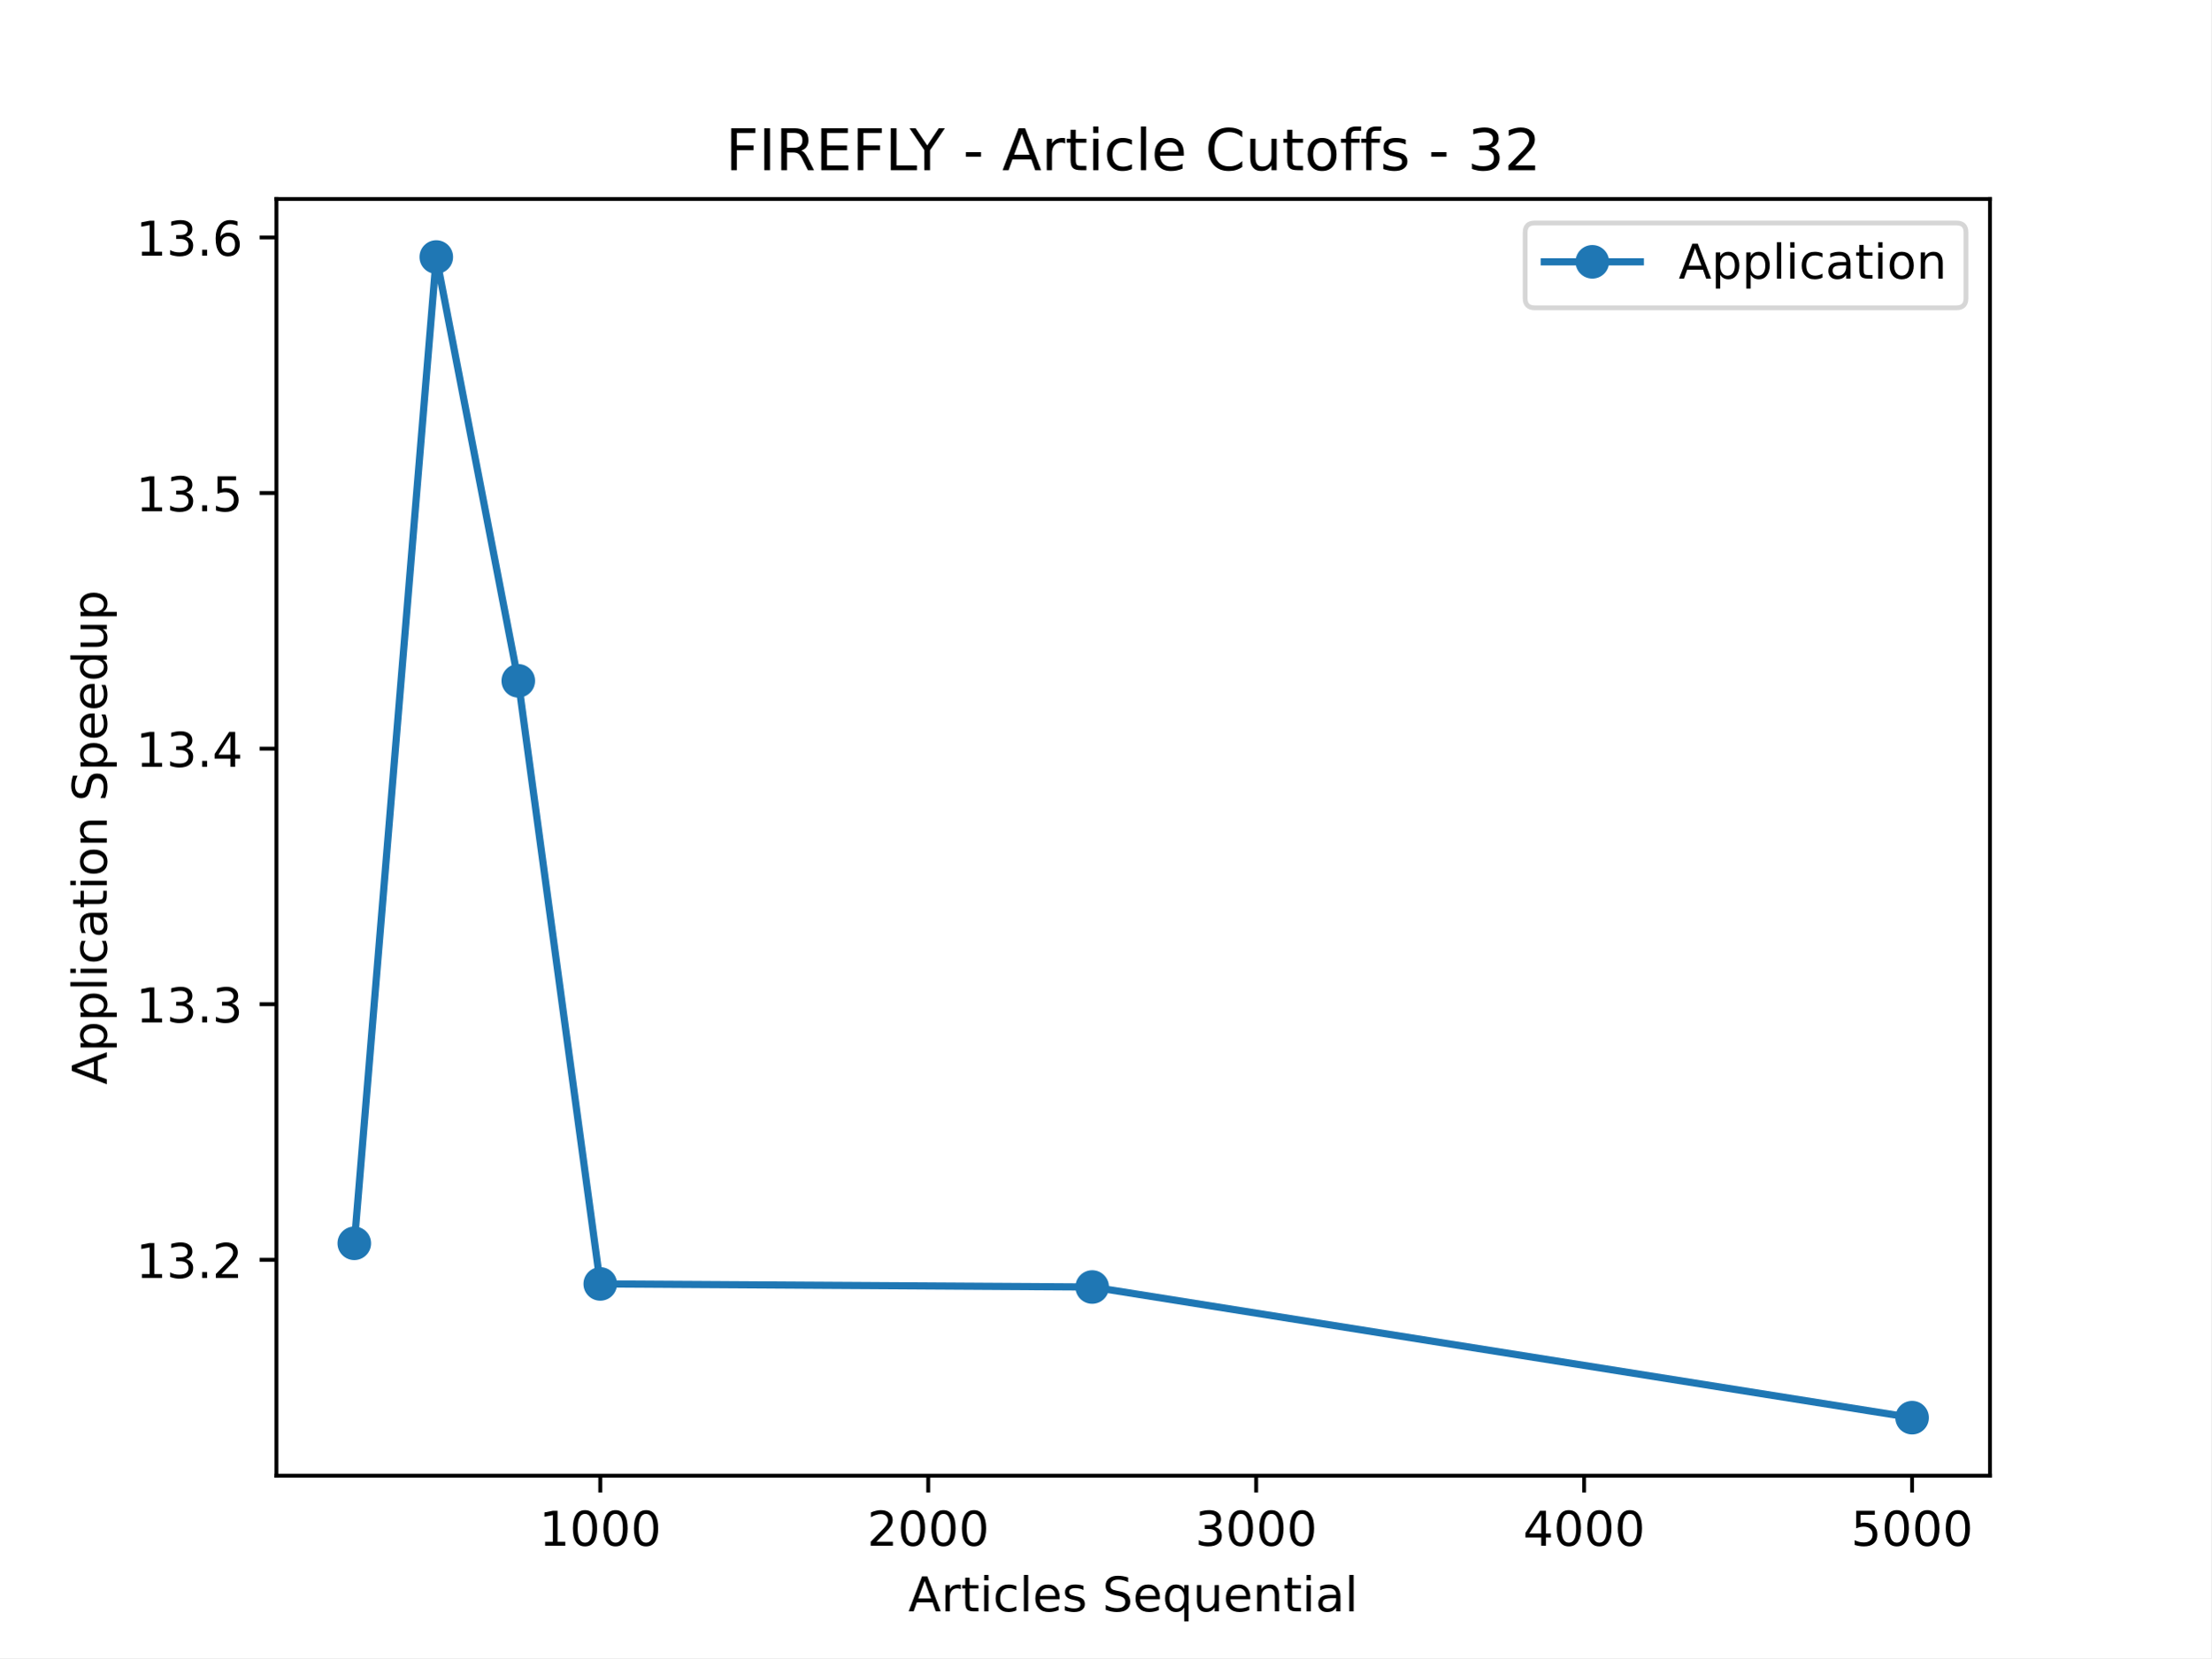
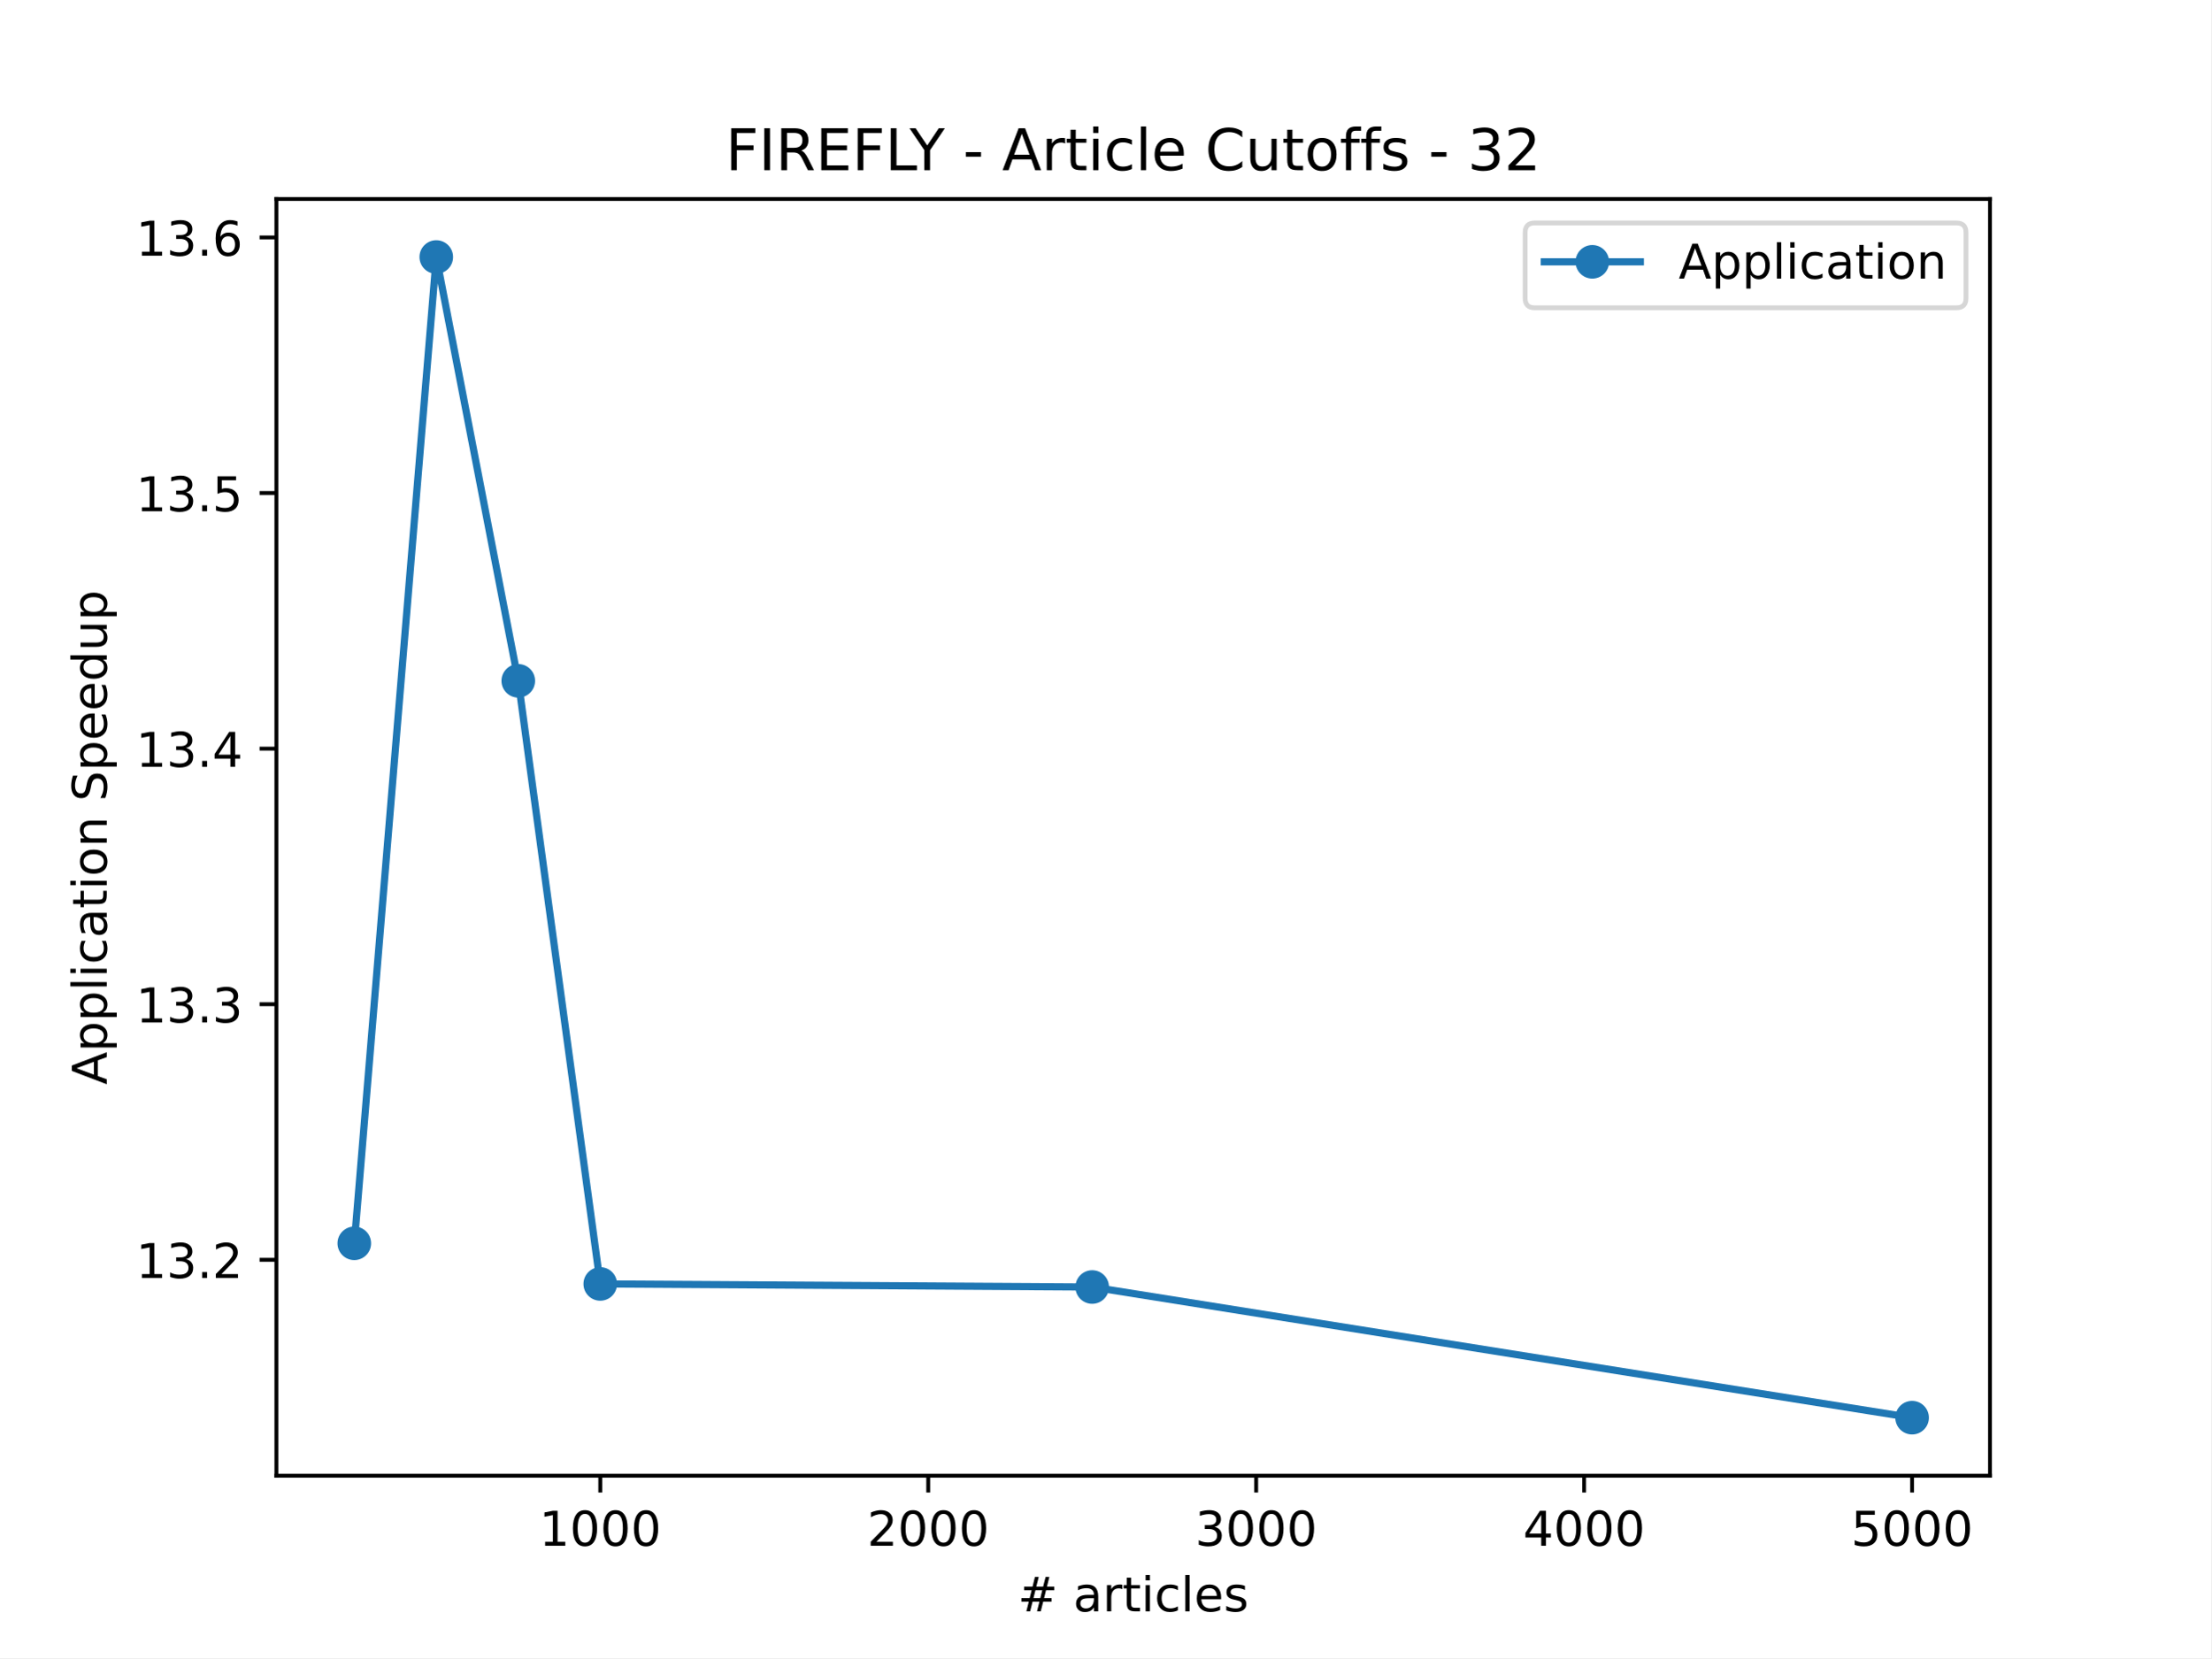
<svg xmlns="http://www.w3.org/2000/svg" xmlns:xlink="http://www.w3.org/1999/xlink" width="460.8pt" height="345.6pt" viewBox="0 0 460.8 345.6" version="1.1">
  <defs>
    <style type="text/css">*{stroke-linejoin: round; stroke-linecap: butt}</style>
  </defs>
  <g id="figure_1">
    <g id="patch_1">
      <path d="M 0 345.6  L 460.8 345.6  L 460.8 0  L 0 0  z " style="fill: #ffffff" />
    </g>
    <g id="axes_1">
      <g id="patch_2">
        <path d="M 57.6 307.584  L 414.72 307.584  L 414.72 41.472  L 57.6 41.472  z " style="fill: #ffffff" />
      </g>
      <g id="matplotlib.axis_1">
        <g id="xtick_1">
          <g id="line2d_1">
            <defs>
-               <path id="mc06e240959" d="M 0 0  L 0 3.5  " style="stroke: #000000; stroke-width: 0.8" />
+               <path id="maa7d274866" d="M 0 0  L 0 3.5  " style="stroke: #000000; stroke-width: 0.8" />
            </defs>
            <g>
-               <use xlink:href="#mc06e240959" x="125.094" y="307.584" style="stroke: #000000; stroke-width: 0.8" />
+               <use xlink:href="#maa7d274866" x="125.094" y="307.584" style="stroke: #000000; stroke-width: 0.8" />
            </g>
          </g>
          <g id="text_1">
            <g transform="translate(112.369 322.1824) scale(0.1 -0.1)">
              <defs>
                <path id="DejaVuSans-31" d="M 794 531  L 1825 531  L 1825 4091  L 703 3866  L 703 4441  L 1819 4666  L 2450 4666  L 2450 531  L 3481 531  L 3481 0  L 794 0  L 794 531  z " transform="scale(0.015625)" />
                <path id="DejaVuSans-30" d="M 2034 4250  Q 1547 4250 1301 3770  Q 1056 3291 1056 2328  Q 1056 1369 1301 889  Q 1547 409 2034 409  Q 2525 409 2770 889  Q 3016 1369 3016 2328  Q 3016 3291 2770 3770  Q 2525 4250 2034 4250  z M 2034 4750  Q 2819 4750 3233 4129  Q 3647 3509 3647 2328  Q 3647 1150 3233 529  Q 2819 -91 2034 -91  Q 1250 -91 836 529  Q 422 1150 422 2328  Q 422 3509 836 4129  Q 1250 4750 2034 4750  z " transform="scale(0.015625)" />
              </defs>
              <use xlink:href="#DejaVuSans-31" />
              <use xlink:href="#DejaVuSans-30" x="63.623" />
              <use xlink:href="#DejaVuSans-30" x="127.246" />
              <use xlink:href="#DejaVuSans-30" x="190.869" />
            </g>
          </g>
        </g>
        <g id="xtick_2">
          <g id="line2d_2">
            <g>
-               <use xlink:href="#mc06e240959" x="193.442" y="307.584" style="stroke: #000000; stroke-width: 0.8" />
+               <use xlink:href="#maa7d274866" x="193.442" y="307.584" style="stroke: #000000; stroke-width: 0.8" />
            </g>
          </g>
          <g id="text_2">
            <g transform="translate(180.7173 322.1824) scale(0.1 -0.1)">
              <defs>
                <path id="DejaVuSans-32" d="M 1228 531  L 3431 531  L 3431 0  L 469 0  L 469 531  Q 828 903 1448 1529  Q 2069 2156 2228 2338  Q 2531 2678 2651 2914  Q 2772 3150 2772 3378  Q 2772 3750 2511 3984  Q 2250 4219 1831 4219  Q 1534 4219 1204 4116  Q 875 4013 500 3803  L 500 4441  Q 881 4594 1212 4672  Q 1544 4750 1819 4750  Q 2544 4750 2975 4387  Q 3406 4025 3406 3419  Q 3406 3131 3298 2873  Q 3191 2616 2906 2266  Q 2828 2175 2409 1742  Q 1991 1309 1228 531  z " transform="scale(0.015625)" />
              </defs>
              <use xlink:href="#DejaVuSans-32" />
              <use xlink:href="#DejaVuSans-30" x="63.623" />
              <use xlink:href="#DejaVuSans-30" x="127.246" />
              <use xlink:href="#DejaVuSans-30" x="190.869" />
            </g>
          </g>
        </g>
        <g id="xtick_3">
          <g id="line2d_3">
            <g>
-               <use xlink:href="#mc06e240959" x="261.791" y="307.584" style="stroke: #000000; stroke-width: 0.8" />
+               <use xlink:href="#maa7d274866" x="261.791" y="307.584" style="stroke: #000000; stroke-width: 0.8" />
            </g>
          </g>
          <g id="text_3">
            <g transform="translate(249.0656 322.1824) scale(0.1 -0.1)">
              <defs>
                <path id="DejaVuSans-33" d="M 2597 2516  Q 3050 2419 3304 2112  Q 3559 1806 3559 1356  Q 3559 666 3084 287  Q 2609 -91 1734 -91  Q 1441 -91 1130 -33  Q 819 25 488 141  L 488 750  Q 750 597 1062 519  Q 1375 441 1716 441  Q 2309 441 2620 675  Q 2931 909 2931 1356  Q 2931 1769 2642 2001  Q 2353 2234 1838 2234  L 1294 2234  L 1294 2753  L 1863 2753  Q 2328 2753 2575 2939  Q 2822 3125 2822 3475  Q 2822 3834 2567 4026  Q 2313 4219 1838 4219  Q 1578 4219 1281 4162  Q 984 4106 628 3988  L 628 4550  Q 988 4650 1302 4700  Q 1616 4750 1894 4750  Q 2613 4750 3031 4423  Q 3450 4097 3450 3541  Q 3450 3153 3228 2886  Q 3006 2619 2597 2516  z " transform="scale(0.015625)" />
              </defs>
              <use xlink:href="#DejaVuSans-33" />
              <use xlink:href="#DejaVuSans-30" x="63.623" />
              <use xlink:href="#DejaVuSans-30" x="127.246" />
              <use xlink:href="#DejaVuSans-30" x="190.869" />
            </g>
          </g>
        </g>
        <g id="xtick_4">
          <g id="line2d_4">
            <g>
-               <use xlink:href="#mc06e240959" x="330.139" y="307.584" style="stroke: #000000; stroke-width: 0.8" />
+               <use xlink:href="#maa7d274866" x="330.139" y="307.584" style="stroke: #000000; stroke-width: 0.8" />
            </g>
          </g>
          <g id="text_4">
            <g transform="translate(317.4139 322.1824) scale(0.1 -0.1)">
              <defs>
                <path id="DejaVuSans-34" d="M 2419 4116  L 825 1625  L 2419 1625  L 2419 4116  z M 2253 4666  L 3047 4666  L 3047 1625  L 3713 1625  L 3713 1100  L 3047 1100  L 3047 0  L 2419 0  L 2419 1100  L 313 1100  L 313 1709  L 2253 4666  z " transform="scale(0.015625)" />
              </defs>
              <use xlink:href="#DejaVuSans-34" />
              <use xlink:href="#DejaVuSans-30" x="63.623" />
              <use xlink:href="#DejaVuSans-30" x="127.246" />
              <use xlink:href="#DejaVuSans-30" x="190.869" />
            </g>
          </g>
        </g>
        <g id="xtick_5">
          <g id="line2d_5">
            <g>
-               <use xlink:href="#mc06e240959" x="398.487" y="307.584" style="stroke: #000000; stroke-width: 0.8" />
+               <use xlink:href="#maa7d274866" x="398.487" y="307.584" style="stroke: #000000; stroke-width: 0.8" />
            </g>
          </g>
          <g id="text_5">
            <g transform="translate(385.7623 322.1824) scale(0.1 -0.1)">
              <defs>
                <path id="DejaVuSans-35" d="M 691 4666  L 3169 4666  L 3169 4134  L 1269 4134  L 1269 2991  Q 1406 3038 1543 3061  Q 1681 3084 1819 3084  Q 2600 3084 3056 2656  Q 3513 2228 3513 1497  Q 3513 744 3044 326  Q 2575 -91 1722 -91  Q 1428 -91 1123 -41  Q 819 9 494 109  L 494 744  Q 775 591 1075 516  Q 1375 441 1709 441  Q 2250 441 2565 725  Q 2881 1009 2881 1497  Q 2881 1984 2565 2268  Q 2250 2553 1709 2553  Q 1456 2553 1204 2497  Q 953 2441 691 2322  L 691 4666  z " transform="scale(0.015625)" />
              </defs>
              <use xlink:href="#DejaVuSans-35" />
              <use xlink:href="#DejaVuSans-30" x="63.623" />
              <use xlink:href="#DejaVuSans-30" x="127.246" />
              <use xlink:href="#DejaVuSans-30" x="190.869" />
            </g>
          </g>
        </g>
        <g id="text_6">
-           <g transform="translate(189.285 335.8606) scale(0.1 -0.1)">
+           <g transform="translate(212.0928 335.8606) scale(0.1 -0.1)">
            <defs>
-               <path id="DejaVuSans-41" d="M 2188 4044  L 1331 1722  L 3047 1722  L 2188 4044  z M 1831 4666  L 2547 4666  L 4325 0  L 3669 0  L 3244 1197  L 1141 1197  L 716 0  L 50 0  L 1831 4666  z " transform="scale(0.015625)" />
+               <path id="DejaVuSans-23" d="M 3272 2816  L 2363 2816  L 2100 1772  L 3016 1772  L 3272 2816  z M 2803 4594  L 2478 3297  L 3391 3297  L 3719 4594  L 4219 4594  L 3897 3297  L 4872 3297  L 4872 2816  L 3775 2816  L 3519 1772  L 4513 1772  L 4513 1294  L 3397 1294  L 3072 0  L 2572 0  L 2894 1294  L 1978 1294  L 1656 0  L 1153 0  L 1478 1294  L 494 1294  L 494 1772  L 1594 1772  L 1856 2816  L 850 2816  L 850 3297  L 1978 3297  L 2297 4594  L 2803 4594  z " transform="scale(0.015625)" />
+               <path id="DejaVuSans-20" transform="scale(0.015625)" />
+               <path id="DejaVuSans-61" d="M 2194 1759  Q 1497 1759 1228 1600  Q 959 1441 959 1056  Q 959 750 1161 570  Q 1363 391 1709 391  Q 2188 391 2477 730  Q 2766 1069 2766 1631  L 2766 1759  L 2194 1759  z M 3341 1997  L 3341 0  L 2766 0  L 2766 531  Q 2569 213 2275 61  Q 1981 -91 1556 -91  Q 1019 -91 701 211  Q 384 513 384 1019  Q 384 1609 779 1909  Q 1175 2209 1959 2209  L 2766 2209  L 2766 2266  Q 2766 2663 2505 2880  Q 2244 3097 1772 3097  Q 1472 3097 1187 3025  Q 903 2953 641 2809  L 641 3341  Q 956 3463 1253 3523  Q 1550 3584 1831 3584  Q 2591 3584 2966 3190  Q 3341 2797 3341 1997  z " transform="scale(0.015625)" />
              <path id="DejaVuSans-72" d="M 2631 2963  Q 2534 3019 2420 3045  Q 2306 3072 2169 3072  Q 1681 3072 1420 2755  Q 1159 2438 1159 1844  L 1159 0  L 581 0  L 581 3500  L 1159 3500  L 1159 2956  Q 1341 3275 1631 3429  Q 1922 3584 2338 3584  Q 2397 3584 2469 3576  Q 2541 3569 2628 3553  L 2631 2963  z " transform="scale(0.015625)" />
              <path id="DejaVuSans-74" d="M 1172 4494  L 1172 3500  L 2356 3500  L 2356 3053  L 1172 3053  L 1172 1153  Q 1172 725 1289 603  Q 1406 481 1766 481  L 2356 481  L 2356 0  L 1766 0  Q 1100 0 847 248  Q 594 497 594 1153  L 594 3053  L 172 3053  L 172 3500  L 594 3500  L 594 4494  L 1172 4494  z " transform="scale(0.015625)" />
              <path id="DejaVuSans-69" d="M 603 3500  L 1178 3500  L 1178 0  L 603 0  L 603 3500  z M 603 4863  L 1178 4863  L 1178 4134  L 603 4134  L 603 4863  z " transform="scale(0.015625)" />
              <path id="DejaVuSans-63" d="M 3122 3366  L 3122 2828  Q 2878 2963 2633 3030  Q 2388 3097 2138 3097  Q 1578 3097 1268 2742  Q 959 2388 959 1747  Q 959 1106 1268 751  Q 1578 397 2138 397  Q 2388 397 2633 464  Q 2878 531 3122 666  L 3122 134  Q 2881 22 2623 -34  Q 2366 -91 2075 -91  Q 1284 -91 818 406  Q 353 903 353 1747  Q 353 2603 823 3093  Q 1294 3584 2113 3584  Q 2378 3584 2631 3529  Q 2884 3475 3122 3366  z " transform="scale(0.015625)" />
              <path id="DejaVuSans-6c" d="M 603 4863  L 1178 4863  L 1178 0  L 603 0  L 603 4863  z " transform="scale(0.015625)" />
              <path id="DejaVuSans-65" d="M 3597 1894  L 3597 1613  L 953 1613  Q 991 1019 1311 708  Q 1631 397 2203 397  Q 2534 397 2845 478  Q 3156 559 3463 722  L 3463 178  Q 3153 47 2828 -22  Q 2503 -91 2169 -91  Q 1331 -91 842 396  Q 353 884 353 1716  Q 353 2575 817 3079  Q 1281 3584 2069 3584  Q 2775 3584 3186 3129  Q 3597 2675 3597 1894  z M 3022 2063  Q 3016 2534 2758 2815  Q 2500 3097 2075 3097  Q 1594 3097 1305 2825  Q 1016 2553 972 2059  L 3022 2063  z " transform="scale(0.015625)" />
              <path id="DejaVuSans-73" d="M 2834 3397  L 2834 2853  Q 2591 2978 2328 3040  Q 2066 3103 1784 3103  Q 1356 3103 1142 2972  Q 928 2841 928 2578  Q 928 2378 1081 2264  Q 1234 2150 1697 2047  L 1894 2003  Q 2506 1872 2764 1633  Q 3022 1394 3022 966  Q 3022 478 2636 193  Q 2250 -91 1575 -91  Q 1294 -91 989 -36  Q 684 19 347 128  L 347 722  Q 666 556 975 473  Q 1284 391 1588 391  Q 1994 391 2212 530  Q 2431 669 2431 922  Q 2431 1156 2273 1281  Q 2116 1406 1581 1522  L 1381 1569  Q 847 1681 609 1914  Q 372 2147 372 2553  Q 372 3047 722 3315  Q 1072 3584 1716 3584  Q 2034 3584 2315 3537  Q 2597 3491 2834 3397  z " transform="scale(0.015625)" />
-               <path id="DejaVuSans-20" transform="scale(0.015625)" />
-               <path id="DejaVuSans-53" d="M 3425 4513  L 3425 3897  Q 3066 4069 2747 4153  Q 2428 4238 2131 4238  Q 1616 4238 1336 4038  Q 1056 3838 1056 3469  Q 1056 3159 1242 3001  Q 1428 2844 1947 2747  L 2328 2669  Q 3034 2534 3370 2195  Q 3706 1856 3706 1288  Q 3706 609 3251 259  Q 2797 -91 1919 -91  Q 1588 -91 1214 -16  Q 841 59 441 206  L 441 856  Q 825 641 1194 531  Q 1563 422 1919 422  Q 2459 422 2753 634  Q 3047 847 3047 1241  Q 3047 1584 2836 1778  Q 2625 1972 2144 2069  L 1759 2144  Q 1053 2284 737 2584  Q 422 2884 422 3419  Q 422 4038 858 4394  Q 1294 4750 2059 4750  Q 2388 4750 2728 4690  Q 3069 4631 3425 4513  z " transform="scale(0.015625)" />
-               <path id="DejaVuSans-71" d="M 947 1747  Q 947 1113 1208 752  Q 1469 391 1925 391  Q 2381 391 2643 752  Q 2906 1113 2906 1747  Q 2906 2381 2643 2742  Q 2381 3103 1925 3103  Q 1469 3103 1208 2742  Q 947 2381 947 1747  z M 2906 525  Q 2725 213 2448 61  Q 2172 -91 1784 -91  Q 1150 -91 751 415  Q 353 922 353 1747  Q 353 2572 751 3078  Q 1150 3584 1784 3584  Q 2172 3584 2448 3432  Q 2725 3281 2906 2969  L 2906 3500  L 3481 3500  L 3481 -1331  L 2906 -1331  L 2906 525  z " transform="scale(0.015625)" />
-               <path id="DejaVuSans-75" d="M 544 1381  L 544 3500  L 1119 3500  L 1119 1403  Q 1119 906 1312 657  Q 1506 409 1894 409  Q 2359 409 2629 706  Q 2900 1003 2900 1516  L 2900 3500  L 3475 3500  L 3475 0  L 2900 0  L 2900 538  Q 2691 219 2414 64  Q 2138 -91 1772 -91  Q 1169 -91 856 284  Q 544 659 544 1381  z M 1991 3584  L 1991 3584  z " transform="scale(0.015625)" />
-               <path id="DejaVuSans-6e" d="M 3513 2113  L 3513 0  L 2938 0  L 2938 2094  Q 2938 2591 2744 2837  Q 2550 3084 2163 3084  Q 1697 3084 1428 2787  Q 1159 2491 1159 1978  L 1159 0  L 581 0  L 581 3500  L 1159 3500  L 1159 2956  Q 1366 3272 1645 3428  Q 1925 3584 2291 3584  Q 2894 3584 3203 3211  Q 3513 2838 3513 2113  z " transform="scale(0.015625)" />
-               <path id="DejaVuSans-61" d="M 2194 1759  Q 1497 1759 1228 1600  Q 959 1441 959 1056  Q 959 750 1161 570  Q 1363 391 1709 391  Q 2188 391 2477 730  Q 2766 1069 2766 1631  L 2766 1759  L 2194 1759  z M 3341 1997  L 3341 0  L 2766 0  L 2766 531  Q 2569 213 2275 61  Q 1981 -91 1556 -91  Q 1019 -91 701 211  Q 384 513 384 1019  Q 384 1609 779 1909  Q 1175 2209 1959 2209  L 2766 2209  L 2766 2266  Q 2766 2663 2505 2880  Q 2244 3097 1772 3097  Q 1472 3097 1187 3025  Q 903 2953 641 2809  L 641 3341  Q 956 3463 1253 3523  Q 1550 3584 1831 3584  Q 2591 3584 2966 3190  Q 3341 2797 3341 1997  z " transform="scale(0.015625)" />
            </defs>
-             <use xlink:href="#DejaVuSans-41" />
-             <use xlink:href="#DejaVuSans-72" x="68.408" />
-             <use xlink:href="#DejaVuSans-74" x="109.521" />
-             <use xlink:href="#DejaVuSans-69" x="148.73" />
-             <use xlink:href="#DejaVuSans-63" x="176.514" />
-             <use xlink:href="#DejaVuSans-6c" x="231.494" />
-             <use xlink:href="#DejaVuSans-65" x="259.277" />
-             <use xlink:href="#DejaVuSans-73" x="320.801" />
-             <use xlink:href="#DejaVuSans-20" x="372.9" />
-             <use xlink:href="#DejaVuSans-53" x="404.688" />
-             <use xlink:href="#DejaVuSans-65" x="468.164" />
-             <use xlink:href="#DejaVuSans-71" x="529.688" />
-             <use xlink:href="#DejaVuSans-75" x="593.164" />
-             <use xlink:href="#DejaVuSans-65" x="656.543" />
-             <use xlink:href="#DejaVuSans-6e" x="718.066" />
-             <use xlink:href="#DejaVuSans-74" x="781.445" />
-             <use xlink:href="#DejaVuSans-69" x="820.654" />
-             <use xlink:href="#DejaVuSans-61" x="848.438" />
-             <use xlink:href="#DejaVuSans-6c" x="909.717" />
+             <use xlink:href="#DejaVuSans-23" />
+             <use xlink:href="#DejaVuSans-20" x="83.789" />
+             <use xlink:href="#DejaVuSans-61" x="115.576" />
+             <use xlink:href="#DejaVuSans-72" x="176.855" />
+             <use xlink:href="#DejaVuSans-74" x="217.969" />
+             <use xlink:href="#DejaVuSans-69" x="257.178" />
+             <use xlink:href="#DejaVuSans-63" x="284.961" />
+             <use xlink:href="#DejaVuSans-6c" x="339.941" />
+             <use xlink:href="#DejaVuSans-65" x="367.725" />
+             <use xlink:href="#DejaVuSans-73" x="429.248" />
          </g>
        </g>
      </g>
      <g id="matplotlib.axis_2">
        <g id="ytick_1">
          <g id="line2d_6">
            <defs>
-               <path id="mab95c11732" d="M 0 0  L -3.5 0  " style="stroke: #000000; stroke-width: 0.8" />
+               <path id="m2fe4d345ac" d="M 0 0  L -3.5 0  " style="stroke: #000000; stroke-width: 0.8" />
            </defs>
            <g>
-               <use xlink:href="#mab95c11732" x="57.6" y="262.582" style="stroke: #000000; stroke-width: 0.8" />
+               <use xlink:href="#m2fe4d345ac" x="57.6" y="262.582" style="stroke: #000000; stroke-width: 0.8" />
            </g>
          </g>
          <g id="text_7">
            <g transform="translate(28.33438 266.3814) scale(0.1 -0.1)">
              <defs>
                <path id="DejaVuSans-2e" d="M 684 794  L 1344 794  L 1344 0  L 684 0  L 684 794  z " transform="scale(0.015625)" />
              </defs>
              <use xlink:href="#DejaVuSans-31" />
              <use xlink:href="#DejaVuSans-33" x="63.623" />
              <use xlink:href="#DejaVuSans-2e" x="127.246" />
              <use xlink:href="#DejaVuSans-32" x="159.033" />
            </g>
          </g>
        </g>
        <g id="ytick_2">
          <g id="line2d_7">
            <g>
-               <use xlink:href="#mab95c11732" x="57.6" y="209.309" style="stroke: #000000; stroke-width: 0.8" />
+               <use xlink:href="#m2fe4d345ac" x="57.6" y="209.309" style="stroke: #000000; stroke-width: 0.8" />
            </g>
          </g>
          <g id="text_8">
            <g transform="translate(28.33438 213.1084) scale(0.1 -0.1)">
              <use xlink:href="#DejaVuSans-31" />
              <use xlink:href="#DejaVuSans-33" x="63.623" />
              <use xlink:href="#DejaVuSans-2e" x="127.246" />
              <use xlink:href="#DejaVuSans-33" x="159.033" />
            </g>
          </g>
        </g>
        <g id="ytick_3">
          <g id="line2d_8">
            <g>
-               <use xlink:href="#mab95c11732" x="57.6" y="156.036" style="stroke: #000000; stroke-width: 0.8" />
+               <use xlink:href="#m2fe4d345ac" x="57.6" y="156.036" style="stroke: #000000; stroke-width: 0.8" />
            </g>
          </g>
          <g id="text_9">
            <g transform="translate(28.33438 159.8354) scale(0.1 -0.1)">
              <use xlink:href="#DejaVuSans-31" />
              <use xlink:href="#DejaVuSans-33" x="63.623" />
              <use xlink:href="#DejaVuSans-2e" x="127.246" />
              <use xlink:href="#DejaVuSans-34" x="159.033" />
            </g>
          </g>
        </g>
        <g id="ytick_4">
          <g id="line2d_9">
            <g>
-               <use xlink:href="#mab95c11732" x="57.6" y="102.763" style="stroke: #000000; stroke-width: 0.8" />
+               <use xlink:href="#m2fe4d345ac" x="57.6" y="102.763" style="stroke: #000000; stroke-width: 0.8" />
            </g>
          </g>
          <g id="text_10">
            <g transform="translate(28.33438 106.5624) scale(0.1 -0.1)">
              <use xlink:href="#DejaVuSans-31" />
              <use xlink:href="#DejaVuSans-33" x="63.623" />
              <use xlink:href="#DejaVuSans-2e" x="127.246" />
              <use xlink:href="#DejaVuSans-35" x="159.033" />
            </g>
          </g>
        </g>
        <g id="ytick_5">
          <g id="line2d_10">
            <g>
-               <use xlink:href="#mab95c11732" x="57.6" y="49.49" style="stroke: #000000; stroke-width: 0.8" />
+               <use xlink:href="#m2fe4d345ac" x="57.6" y="49.49" style="stroke: #000000; stroke-width: 0.8" />
            </g>
          </g>
          <g id="text_11">
            <g transform="translate(28.33438 53.28939) scale(0.1 -0.1)">
              <defs>
                <path id="DejaVuSans-36" d="M 2113 2584  Q 1688 2584 1439 2293  Q 1191 2003 1191 1497  Q 1191 994 1439 701  Q 1688 409 2113 409  Q 2538 409 2786 701  Q 3034 994 3034 1497  Q 3034 2003 2786 2293  Q 2538 2584 2113 2584  z M 3366 4563  L 3366 3988  Q 3128 4100 2886 4159  Q 2644 4219 2406 4219  Q 1781 4219 1451 3797  Q 1122 3375 1075 2522  Q 1259 2794 1537 2939  Q 1816 3084 2150 3084  Q 2853 3084 3261 2657  Q 3669 2231 3669 1497  Q 3669 778 3244 343  Q 2819 -91 2113 -91  Q 1303 -91 875 529  Q 447 1150 447 2328  Q 447 3434 972 4092  Q 1497 4750 2381 4750  Q 2619 4750 2861 4703  Q 3103 4656 3366 4563  z " transform="scale(0.015625)" />
              </defs>
              <use xlink:href="#DejaVuSans-31" />
              <use xlink:href="#DejaVuSans-33" x="63.623" />
              <use xlink:href="#DejaVuSans-2e" x="127.246" />
              <use xlink:href="#DejaVuSans-36" x="159.033" />
            </g>
          </g>
        </g>
        <g id="text_12">
          <g transform="translate(22.25469 226.0733) rotate(-90) scale(0.1 -0.1)">
            <defs>
+               <path id="DejaVuSans-41" d="M 2188 4044  L 1331 1722  L 3047 1722  L 2188 4044  z M 1831 4666  L 2547 4666  L 4325 0  L 3669 0  L 3244 1197  L 1141 1197  L 716 0  L 50 0  L 1831 4666  z " transform="scale(0.015625)" />
              <path id="DejaVuSans-70" d="M 1159 525  L 1159 -1331  L 581 -1331  L 581 3500  L 1159 3500  L 1159 2969  Q 1341 3281 1617 3432  Q 1894 3584 2278 3584  Q 2916 3584 3314 3078  Q 3713 2572 3713 1747  Q 3713 922 3314 415  Q 2916 -91 2278 -91  Q 1894 -91 1617 61  Q 1341 213 1159 525  z M 3116 1747  Q 3116 2381 2855 2742  Q 2594 3103 2138 3103  Q 1681 3103 1420 2742  Q 1159 2381 1159 1747  Q 1159 1113 1420 752  Q 1681 391 2138 391  Q 2594 391 2855 752  Q 3116 1113 3116 1747  z " transform="scale(0.015625)" />
              <path id="DejaVuSans-6f" d="M 1959 3097  Q 1497 3097 1228 2736  Q 959 2375 959 1747  Q 959 1119 1226 758  Q 1494 397 1959 397  Q 2419 397 2687 759  Q 2956 1122 2956 1747  Q 2956 2369 2687 2733  Q 2419 3097 1959 3097  z M 1959 3584  Q 2709 3584 3137 3096  Q 3566 2609 3566 1747  Q 3566 888 3137 398  Q 2709 -91 1959 -91  Q 1206 -91 779 398  Q 353 888 353 1747  Q 353 2609 779 3096  Q 1206 3584 1959 3584  z " transform="scale(0.015625)" />
+               <path id="DejaVuSans-6e" d="M 3513 2113  L 3513 0  L 2938 0  L 2938 2094  Q 2938 2591 2744 2837  Q 2550 3084 2163 3084  Q 1697 3084 1428 2787  Q 1159 2491 1159 1978  L 1159 0  L 581 0  L 581 3500  L 1159 3500  L 1159 2956  Q 1366 3272 1645 3428  Q 1925 3584 2291 3584  Q 2894 3584 3203 3211  Q 3513 2838 3513 2113  z " transform="scale(0.015625)" />
+               <path id="DejaVuSans-53" d="M 3425 4513  L 3425 3897  Q 3066 4069 2747 4153  Q 2428 4238 2131 4238  Q 1616 4238 1336 4038  Q 1056 3838 1056 3469  Q 1056 3159 1242 3001  Q 1428 2844 1947 2747  L 2328 2669  Q 3034 2534 3370 2195  Q 3706 1856 3706 1288  Q 3706 609 3251 259  Q 2797 -91 1919 -91  Q 1588 -91 1214 -16  Q 841 59 441 206  L 441 856  Q 825 641 1194 531  Q 1563 422 1919 422  Q 2459 422 2753 634  Q 3047 847 3047 1241  Q 3047 1584 2836 1778  Q 2625 1972 2144 2069  L 1759 2144  Q 1053 2284 737 2584  Q 422 2884 422 3419  Q 422 4038 858 4394  Q 1294 4750 2059 4750  Q 2388 4750 2728 4690  Q 3069 4631 3425 4513  z " transform="scale(0.015625)" />
              <path id="DejaVuSans-64" d="M 2906 2969  L 2906 4863  L 3481 4863  L 3481 0  L 2906 0  L 2906 525  Q 2725 213 2448 61  Q 2172 -91 1784 -91  Q 1150 -91 751 415  Q 353 922 353 1747  Q 353 2572 751 3078  Q 1150 3584 1784 3584  Q 2172 3584 2448 3432  Q 2725 3281 2906 2969  z M 947 1747  Q 947 1113 1208 752  Q 1469 391 1925 391  Q 2381 391 2643 752  Q 2906 1113 2906 1747  Q 2906 2381 2643 2742  Q 2381 3103 1925 3103  Q 1469 3103 1208 2742  Q 947 2381 947 1747  z " transform="scale(0.015625)" />
+               <path id="DejaVuSans-75" d="M 544 1381  L 544 3500  L 1119 3500  L 1119 1403  Q 1119 906 1312 657  Q 1506 409 1894 409  Q 2359 409 2629 706  Q 2900 1003 2900 1516  L 2900 3500  L 3475 3500  L 3475 0  L 2900 0  L 2900 538  Q 2691 219 2414 64  Q 2138 -91 1772 -91  Q 1169 -91 856 284  Q 544 659 544 1381  z M 1991 3584  L 1991 3584  z " transform="scale(0.015625)" />
            </defs>
            <use xlink:href="#DejaVuSans-41" />
            <use xlink:href="#DejaVuSans-70" x="68.408" />
            <use xlink:href="#DejaVuSans-70" x="131.885" />
            <use xlink:href="#DejaVuSans-6c" x="195.361" />
            <use xlink:href="#DejaVuSans-69" x="223.145" />
            <use xlink:href="#DejaVuSans-63" x="250.928" />
            <use xlink:href="#DejaVuSans-61" x="305.908" />
            <use xlink:href="#DejaVuSans-74" x="367.188" />
            <use xlink:href="#DejaVuSans-69" x="406.396" />
            <use xlink:href="#DejaVuSans-6f" x="434.18" />
            <use xlink:href="#DejaVuSans-6e" x="495.361" />
            <use xlink:href="#DejaVuSans-20" x="558.74" />
            <use xlink:href="#DejaVuSans-53" x="590.527" />
            <use xlink:href="#DejaVuSans-70" x="654.004" />
            <use xlink:href="#DejaVuSans-65" x="717.48" />
            <use xlink:href="#DejaVuSans-65" x="779.004" />
            <use xlink:href="#DejaVuSans-64" x="840.527" />
            <use xlink:href="#DejaVuSans-75" x="904.004" />
            <use xlink:href="#DejaVuSans-70" x="967.383" />
          </g>
        </g>
      </g>
      <g id="line2d_11">
-         <path d="M 73.833 259.144  L 90.92 53.568  L 108.007 141.906  L 125.094 267.612  L 227.616 268.255  L 398.487 295.488  " clip-path="url(#p5959bde662)" style="fill: none; stroke: #1f77b4; stroke-width: 1.5; stroke-linecap: square" />
+         <path d="M 73.833 259.144  L 90.92 53.568  L 108.007 141.906  L 125.094 267.612  L 227.616 268.255  L 398.487 295.488  " clip-path="url(#pb7f2be69a2)" style="fill: none; stroke: #1f77b4; stroke-width: 1.5; stroke-linecap: square" />
        <defs>
-           <path id="m7d98b39c90" d="M 0 3  C 0.796 3 1.559 2.684 2.121 2.121  C 2.684 1.559 3 0.796 3 0  C 3 -0.796 2.684 -1.559 2.121 -2.121  C 1.559 -2.684 0.796 -3 0 -3  C -0.796 -3 -1.559 -2.684 -2.121 -2.121  C -2.684 -1.559 -3 -0.796 -3 0  C -3 0.796 -2.684 1.559 -2.121 2.121  C -1.559 2.684 -0.796 3 0 3  z " style="stroke: #1f77b4" />
+           <path id="m592b6ce319" d="M 0 3  C 0.796 3 1.559 2.684 2.121 2.121  C 2.684 1.559 3 0.796 3 0  C 3 -0.796 2.684 -1.559 2.121 -2.121  C 1.559 -2.684 0.796 -3 0 -3  C -0.796 -3 -1.559 -2.684 -2.121 -2.121  C -2.684 -1.559 -3 -0.796 -3 0  C -3 0.796 -2.684 1.559 -2.121 2.121  C -1.559 2.684 -0.796 3 0 3  z " style="stroke: #1f77b4" />
        </defs>
-         <g clip-path="url(#p5959bde662)">
-           <use xlink:href="#m7d98b39c90" x="73.833" y="259.144" style="fill: #1f77b4; stroke: #1f77b4" />
-           <use xlink:href="#m7d98b39c90" x="90.92" y="53.568" style="fill: #1f77b4; stroke: #1f77b4" />
-           <use xlink:href="#m7d98b39c90" x="108.007" y="141.906" style="fill: #1f77b4; stroke: #1f77b4" />
-           <use xlink:href="#m7d98b39c90" x="125.094" y="267.612" style="fill: #1f77b4; stroke: #1f77b4" />
-           <use xlink:href="#m7d98b39c90" x="227.616" y="268.255" style="fill: #1f77b4; stroke: #1f77b4" />
-           <use xlink:href="#m7d98b39c90" x="398.487" y="295.488" style="fill: #1f77b4; stroke: #1f77b4" />
+         <g clip-path="url(#pb7f2be69a2)">
+           <use xlink:href="#m592b6ce319" x="73.833" y="259.144" style="fill: #1f77b4; stroke: #1f77b4" />
+           <use xlink:href="#m592b6ce319" x="90.92" y="53.568" style="fill: #1f77b4; stroke: #1f77b4" />
+           <use xlink:href="#m592b6ce319" x="108.007" y="141.906" style="fill: #1f77b4; stroke: #1f77b4" />
+           <use xlink:href="#m592b6ce319" x="125.094" y="267.612" style="fill: #1f77b4; stroke: #1f77b4" />
+           <use xlink:href="#m592b6ce319" x="227.616" y="268.255" style="fill: #1f77b4; stroke: #1f77b4" />
+           <use xlink:href="#m592b6ce319" x="398.487" y="295.488" style="fill: #1f77b4; stroke: #1f77b4" />
        </g>
      </g>
      <g id="patch_3">
        <path d="M 57.6 307.584  L 57.6 41.472  " style="fill: none; stroke: #000000; stroke-width: 0.8; stroke-linejoin: miter; stroke-linecap: square" />
      </g>
      <g id="patch_4">
        <path d="M 414.72 307.584  L 414.72 41.472  " style="fill: none; stroke: #000000; stroke-width: 0.8; stroke-linejoin: miter; stroke-linecap: square" />
      </g>
      <g id="patch_5">
        <path d="M 57.6 307.584  L 414.72 307.584  " style="fill: none; stroke: #000000; stroke-width: 0.8; stroke-linejoin: miter; stroke-linecap: square" />
      </g>
      <g id="patch_6">
        <path d="M 57.6 41.472  L 414.72 41.472  " style="fill: none; stroke: #000000; stroke-width: 0.8; stroke-linejoin: miter; stroke-linecap: square" />
      </g>
      <g id="text_13">
        <g transform="translate(151.2028 35.472) scale(0.12 -0.12)">
          <defs>
            <path id="DejaVuSans-46" d="M 628 4666  L 3309 4666  L 3309 4134  L 1259 4134  L 1259 2759  L 3109 2759  L 3109 2228  L 1259 2228  L 1259 0  L 628 0  L 628 4666  z " transform="scale(0.015625)" />
            <path id="DejaVuSans-49" d="M 628 4666  L 1259 4666  L 1259 0  L 628 0  L 628 4666  z " transform="scale(0.015625)" />
            <path id="DejaVuSans-52" d="M 2841 2188  Q 3044 2119 3236 1894  Q 3428 1669 3622 1275  L 4263 0  L 3584 0  L 2988 1197  Q 2756 1666 2539 1819  Q 2322 1972 1947 1972  L 1259 1972  L 1259 0  L 628 0  L 628 4666  L 2053 4666  Q 2853 4666 3247 4331  Q 3641 3997 3641 3322  Q 3641 2881 3436 2590  Q 3231 2300 2841 2188  z M 1259 4147  L 1259 2491  L 2053 2491  Q 2509 2491 2742 2702  Q 2975 2913 2975 3322  Q 2975 3731 2742 3939  Q 2509 4147 2053 4147  L 1259 4147  z " transform="scale(0.015625)" />
            <path id="DejaVuSans-45" d="M 628 4666  L 3578 4666  L 3578 4134  L 1259 4134  L 1259 2753  L 3481 2753  L 3481 2222  L 1259 2222  L 1259 531  L 3634 531  L 3634 0  L 628 0  L 628 4666  z " transform="scale(0.015625)" />
            <path id="DejaVuSans-4c" d="M 628 4666  L 1259 4666  L 1259 531  L 3531 531  L 3531 0  L 628 0  L 628 4666  z " transform="scale(0.015625)" />
            <path id="DejaVuSans-59" d="M -13 4666  L 666 4666  L 1959 2747  L 3244 4666  L 3922 4666  L 2272 2222  L 2272 0  L 1638 0  L 1638 2222  L -13 4666  z " transform="scale(0.015625)" />
            <path id="DejaVuSans-2d" d="M 313 2009  L 1997 2009  L 1997 1497  L 313 1497  L 313 2009  z " transform="scale(0.015625)" />
            <path id="DejaVuSans-43" d="M 4122 4306  L 4122 3641  Q 3803 3938 3442 4084  Q 3081 4231 2675 4231  Q 1875 4231 1450 3742  Q 1025 3253 1025 2328  Q 1025 1406 1450 917  Q 1875 428 2675 428  Q 3081 428 3442 575  Q 3803 722 4122 1019  L 4122 359  Q 3791 134 3420 21  Q 3050 -91 2638 -91  Q 1578 -91 968 557  Q 359 1206 359 2328  Q 359 3453 968 4101  Q 1578 4750 2638 4750  Q 3056 4750 3426 4639  Q 3797 4528 4122 4306  z " transform="scale(0.015625)" />
            <path id="DejaVuSans-66" d="M 2375 4863  L 2375 4384  L 1825 4384  Q 1516 4384 1395 4259  Q 1275 4134 1275 3809  L 1275 3500  L 2222 3500  L 2222 3053  L 1275 3053  L 1275 0  L 697 0  L 697 3053  L 147 3053  L 147 3500  L 697 3500  L 697 3744  Q 697 4328 969 4595  Q 1241 4863 1831 4863  L 2375 4863  z " transform="scale(0.015625)" />
          </defs>
          <use xlink:href="#DejaVuSans-46" />
          <use xlink:href="#DejaVuSans-49" x="57.52" />
          <use xlink:href="#DejaVuSans-52" x="87.012" />
          <use xlink:href="#DejaVuSans-45" x="156.494" />
          <use xlink:href="#DejaVuSans-46" x="219.678" />
          <use xlink:href="#DejaVuSans-4c" x="277.197" />
          <use xlink:href="#DejaVuSans-59" x="319.66" />
          <use xlink:href="#DejaVuSans-20" x="380.744" />
          <use xlink:href="#DejaVuSans-2d" x="412.531" />
          <use xlink:href="#DejaVuSans-20" x="448.615" />
          <use xlink:href="#DejaVuSans-41" x="480.402" />
          <use xlink:href="#DejaVuSans-72" x="548.811" />
          <use xlink:href="#DejaVuSans-74" x="589.924" />
          <use xlink:href="#DejaVuSans-69" x="629.133" />
          <use xlink:href="#DejaVuSans-63" x="656.916" />
          <use xlink:href="#DejaVuSans-6c" x="711.896" />
          <use xlink:href="#DejaVuSans-65" x="739.68" />
          <use xlink:href="#DejaVuSans-20" x="801.203" />
          <use xlink:href="#DejaVuSans-43" x="832.99" />
          <use xlink:href="#DejaVuSans-75" x="902.814" />
          <use xlink:href="#DejaVuSans-74" x="966.193" />
          <use xlink:href="#DejaVuSans-6f" x="1005.402" />
          <use xlink:href="#DejaVuSans-66" x="1066.584" />
          <use xlink:href="#DejaVuSans-66" x="1101.789" />
          <use xlink:href="#DejaVuSans-73" x="1136.994" />
          <use xlink:href="#DejaVuSans-20" x="1189.094" />
          <use xlink:href="#DejaVuSans-2d" x="1220.881" />
          <use xlink:href="#DejaVuSans-20" x="1256.965" />
          <use xlink:href="#DejaVuSans-33" x="1288.752" />
          <use xlink:href="#DejaVuSans-32" x="1352.375" />
        </g>
      </g>
      <g id="legend_1">
        <g id="patch_7">
          <path d="M 319.845 64.15  L 407.72 64.15  Q 409.72 64.15 409.72 62.15  L 409.72 48.472  Q 409.72 46.472 407.72 46.472  L 319.845 46.472  Q 317.845 46.472 317.845 48.472  L 317.845 62.15  Q 317.845 64.15 319.845 64.15  z " style="fill: #ffffff; opacity: 0.8; stroke: #cccccc; stroke-linejoin: miter" />
        </g>
        <g id="line2d_12">
          <path d="M 321.845 54.57  L 331.845 54.57  L 341.845 54.57  " style="fill: none; stroke: #1f77b4; stroke-width: 1.5; stroke-linecap: square" />
          <g>
-             <use xlink:href="#m7d98b39c90" x="331.845" y="54.57" style="fill: #1f77b4; stroke: #1f77b4" />
+             <use xlink:href="#m592b6ce319" x="331.845" y="54.57" style="fill: #1f77b4; stroke: #1f77b4" />
          </g>
        </g>
        <g id="text_14">
          <g transform="translate(349.845 58.07044) scale(0.1 -0.1)">
            <use xlink:href="#DejaVuSans-41" />
            <use xlink:href="#DejaVuSans-70" x="68.408" />
            <use xlink:href="#DejaVuSans-70" x="131.885" />
            <use xlink:href="#DejaVuSans-6c" x="195.361" />
            <use xlink:href="#DejaVuSans-69" x="223.145" />
            <use xlink:href="#DejaVuSans-63" x="250.928" />
            <use xlink:href="#DejaVuSans-61" x="305.908" />
            <use xlink:href="#DejaVuSans-74" x="367.188" />
            <use xlink:href="#DejaVuSans-69" x="406.396" />
            <use xlink:href="#DejaVuSans-6f" x="434.18" />
            <use xlink:href="#DejaVuSans-6e" x="495.361" />
          </g>
        </g>
      </g>
    </g>
  </g>
  <defs>
-     <clipPath id="p5959bde662">
+     <clipPath id="pb7f2be69a2">
      <rect x="57.6" y="41.472" width="357.12" height="266.112" />
    </clipPath>
  </defs>
</svg>
